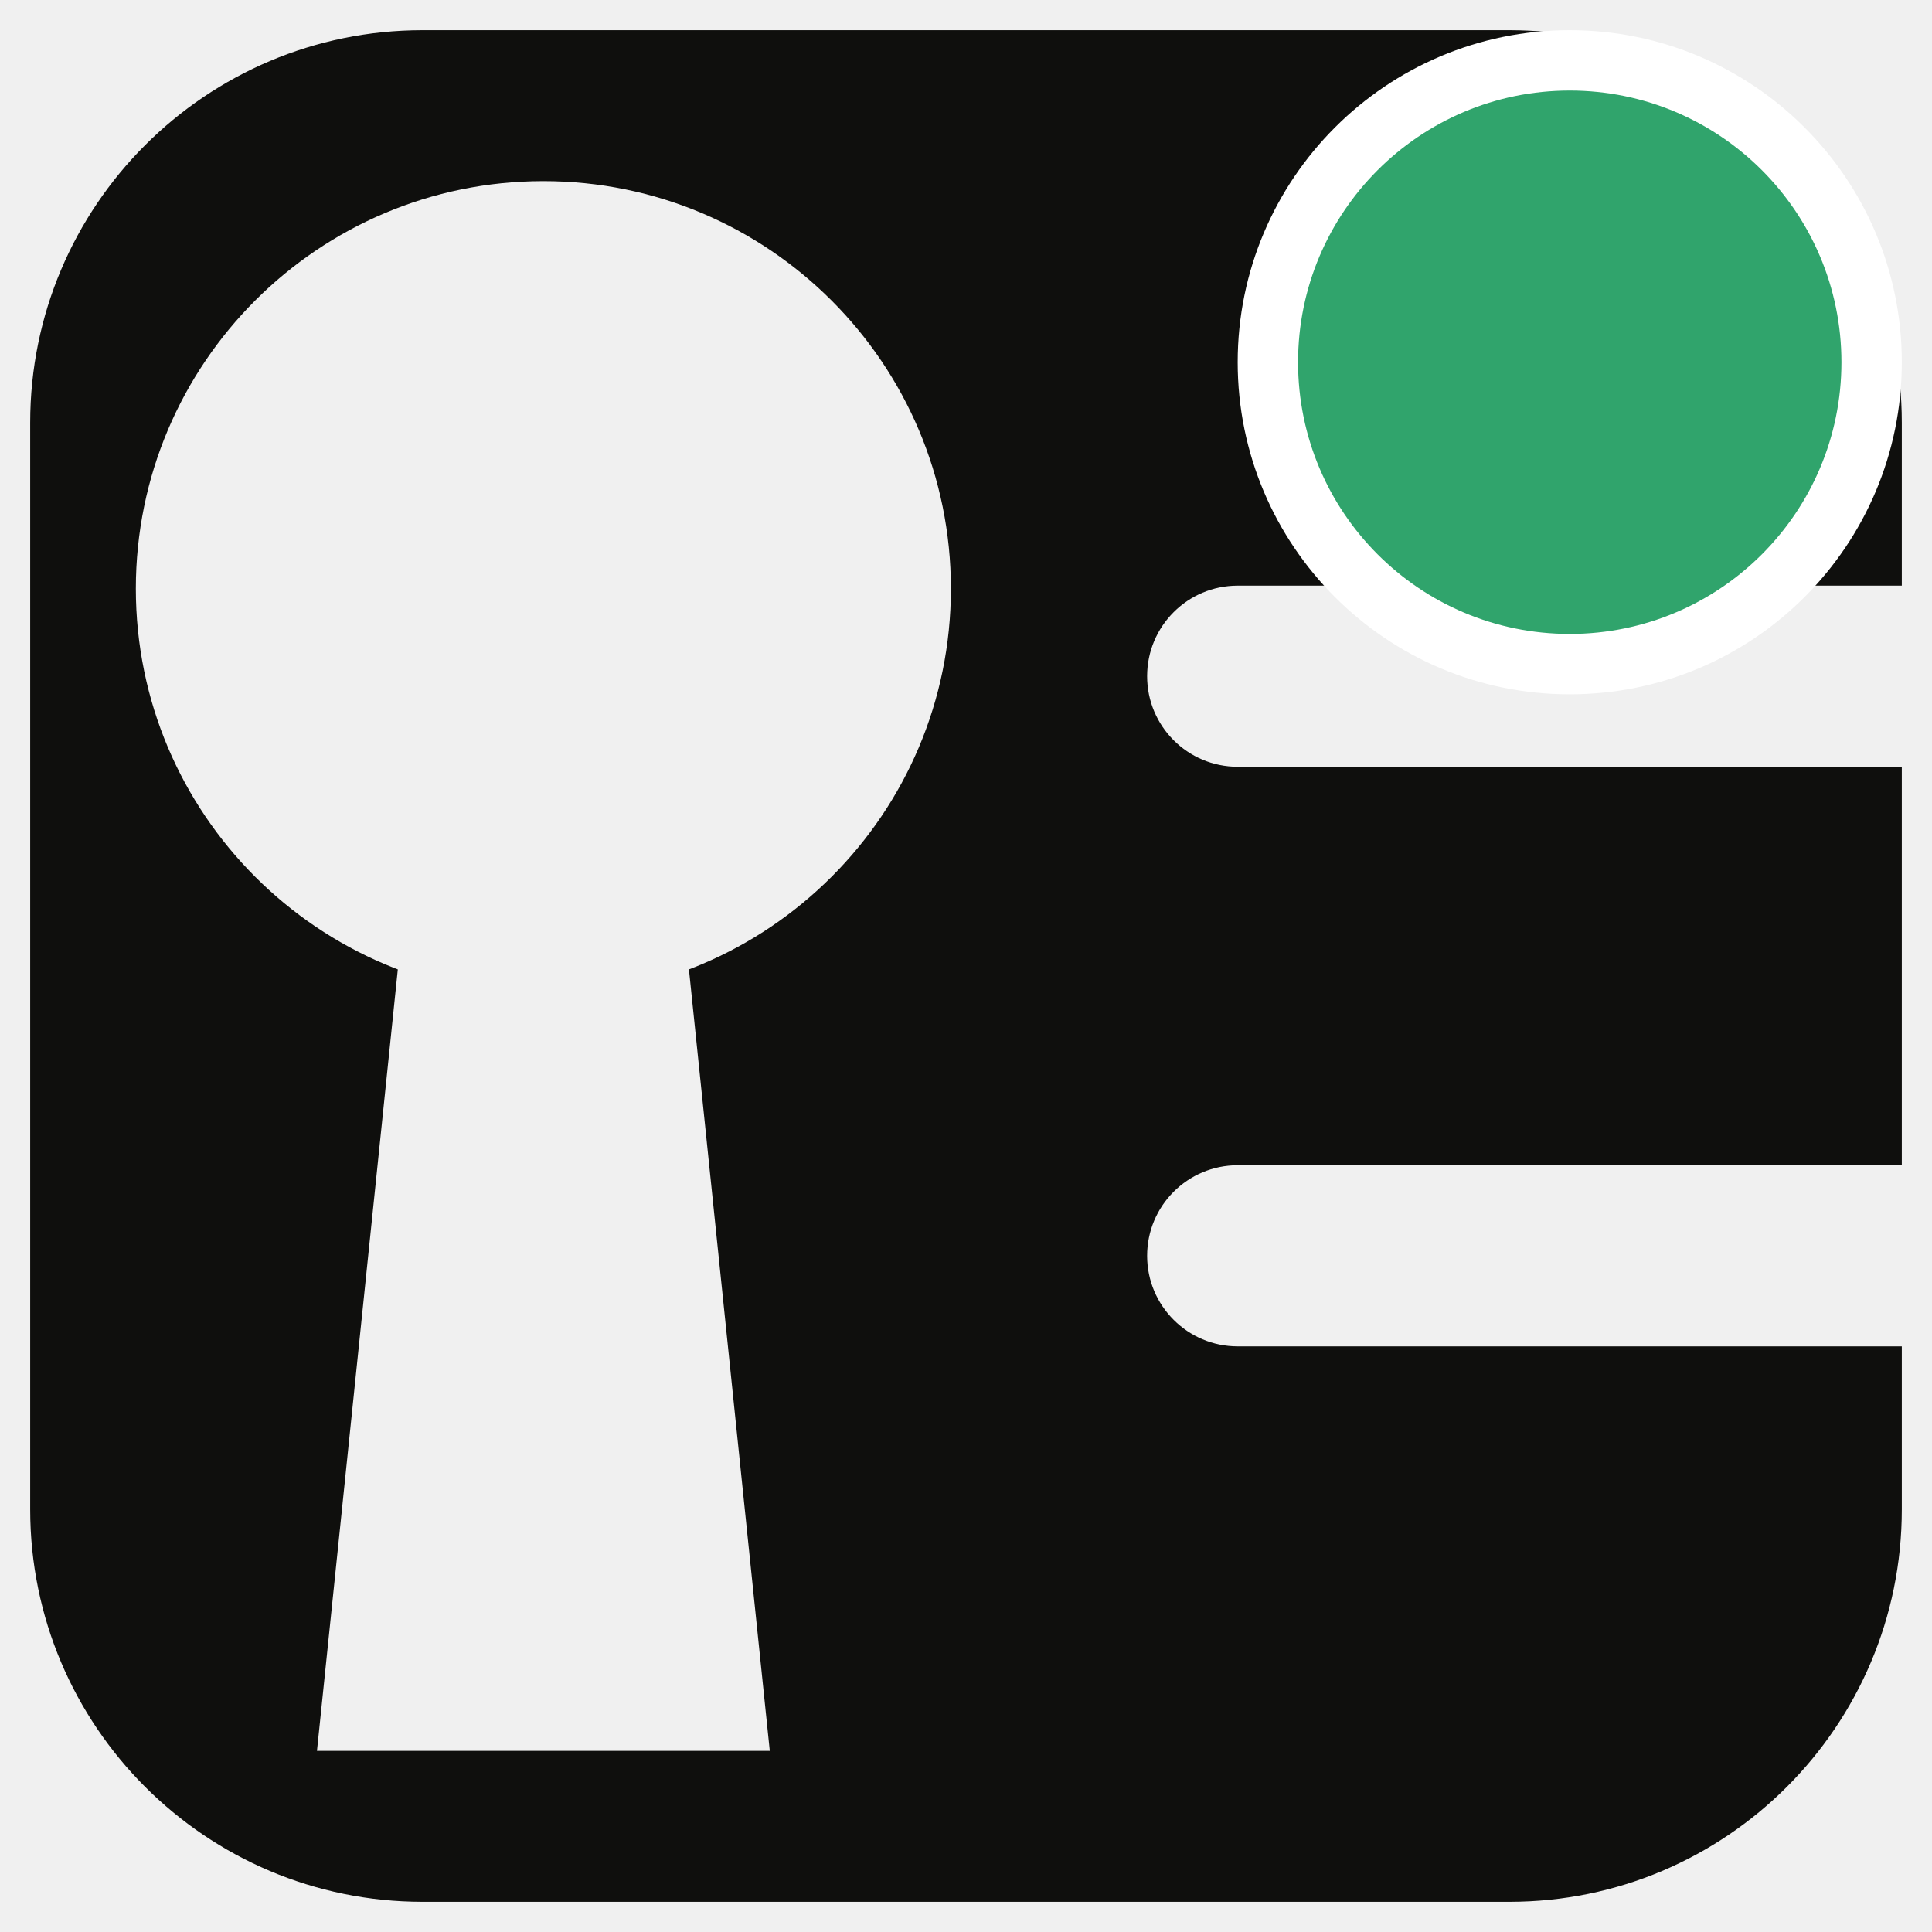
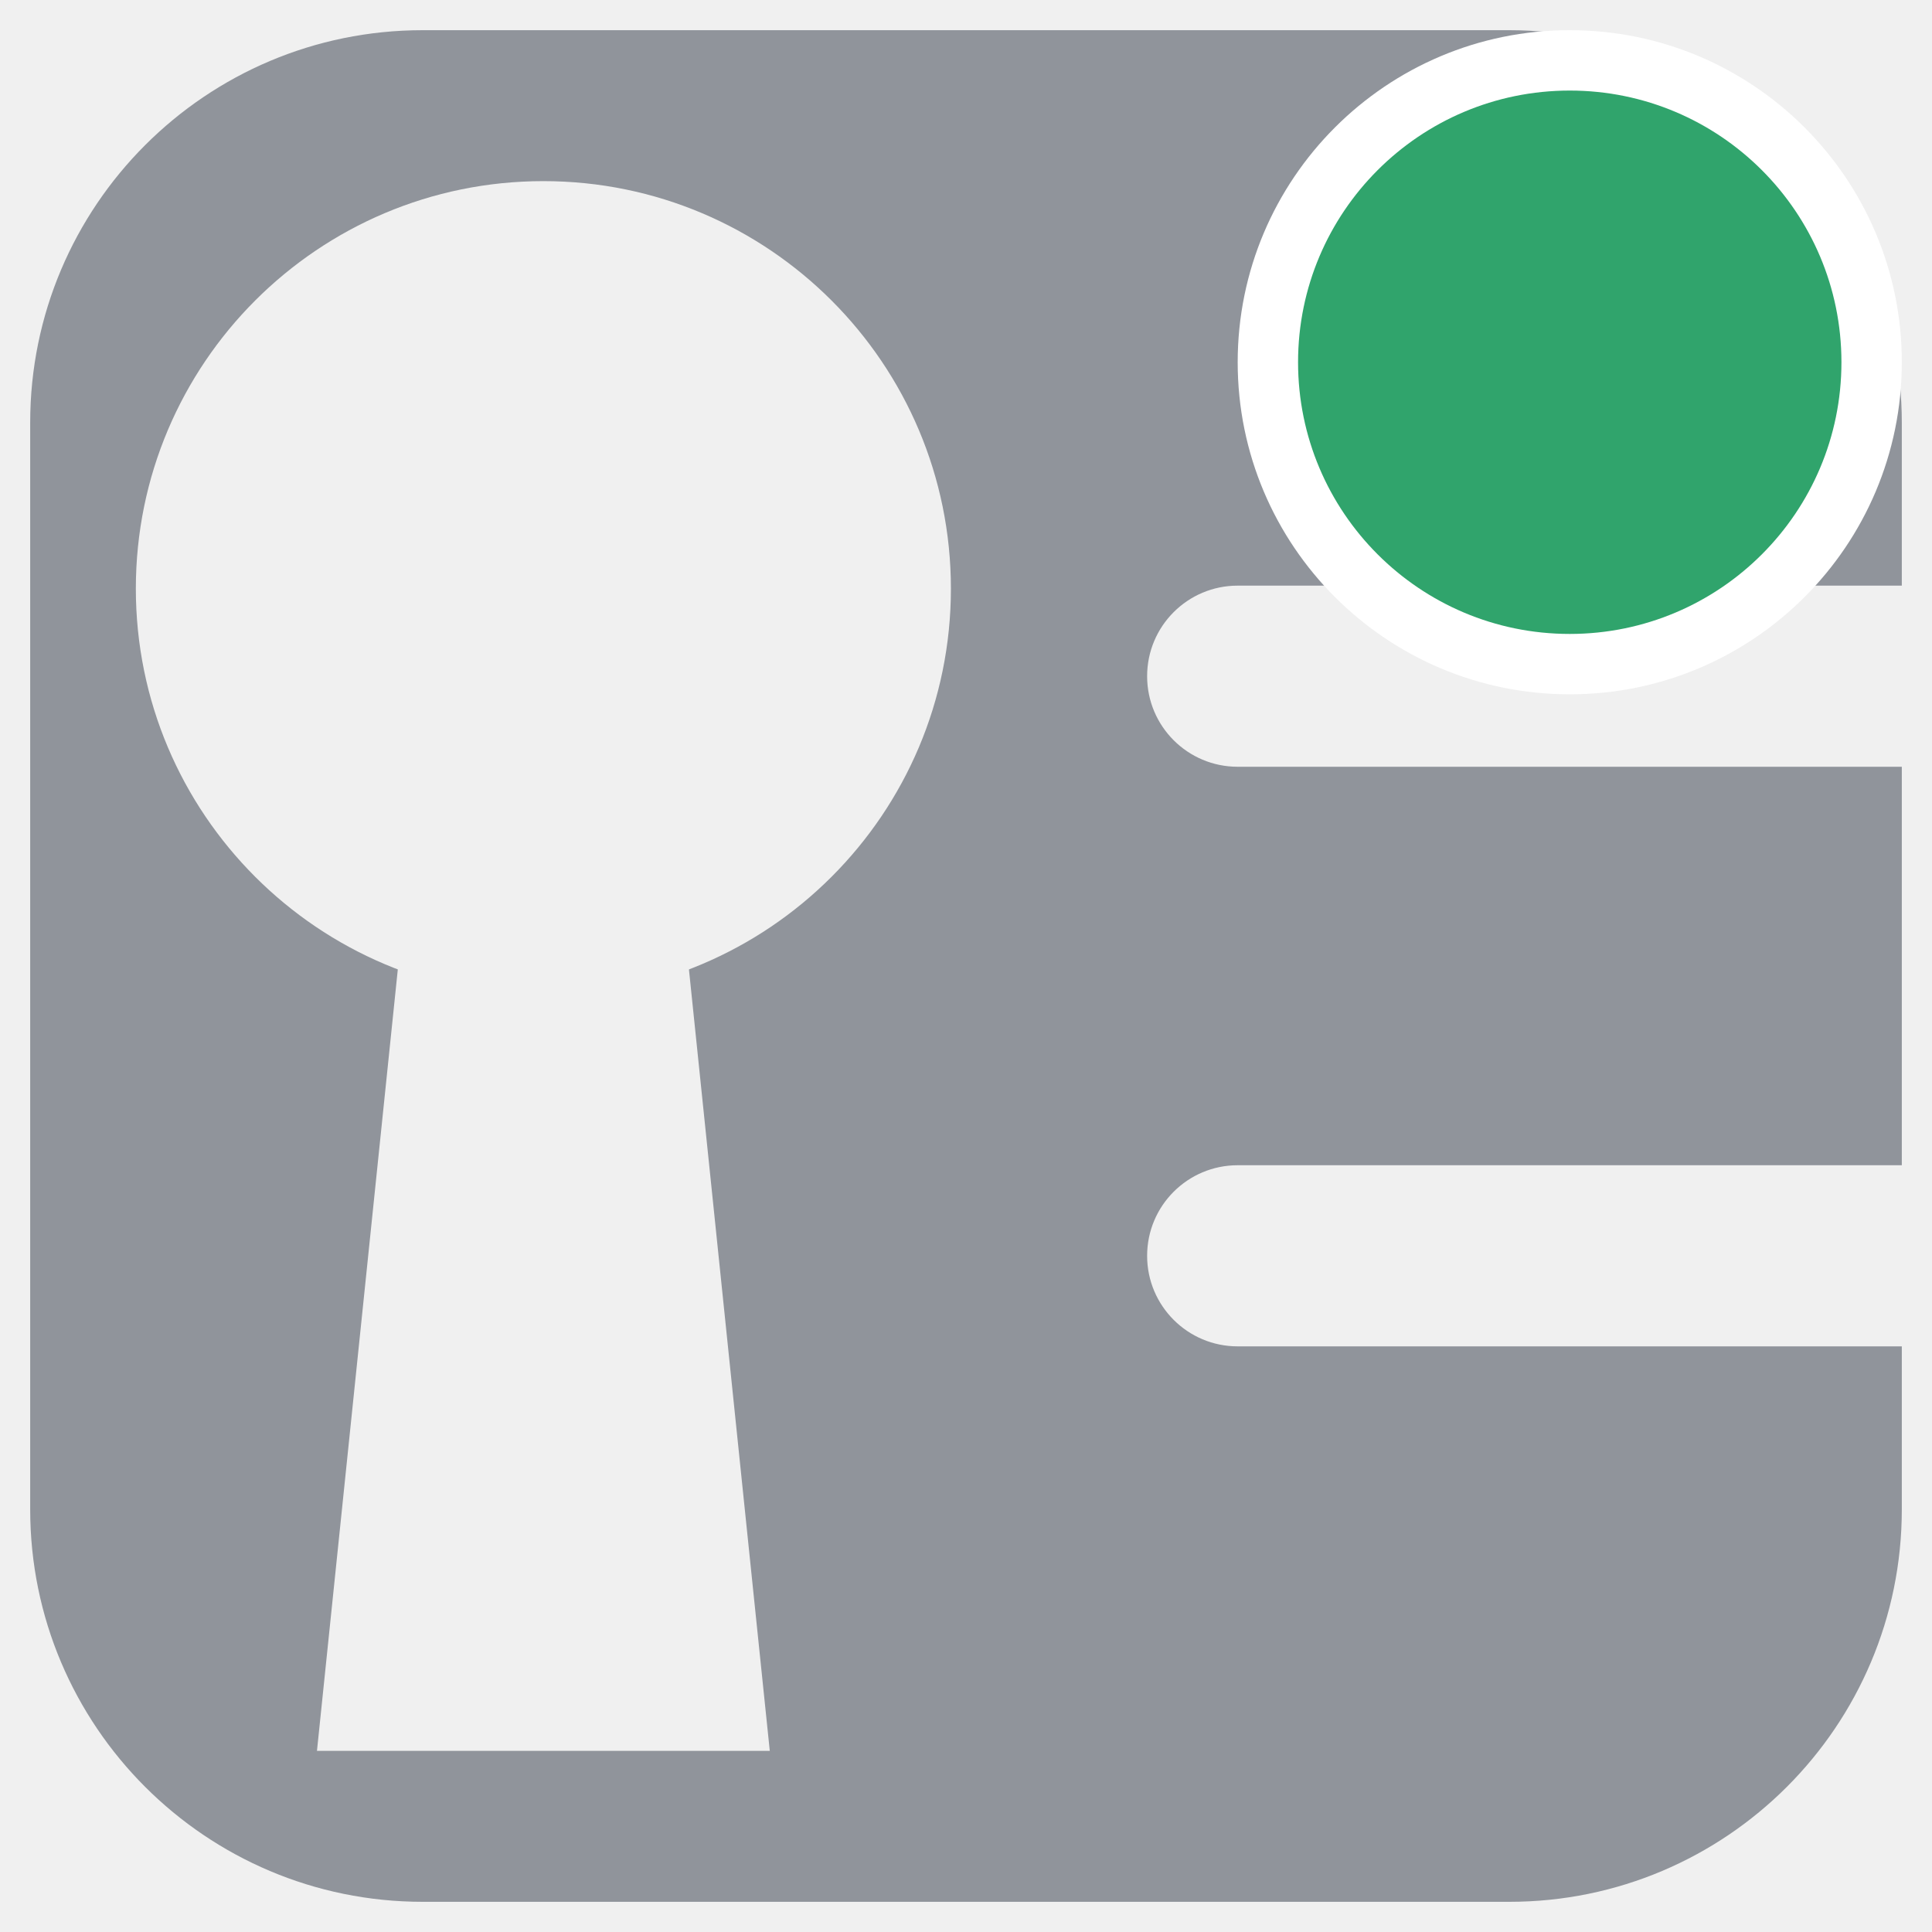
<svg xmlns="http://www.w3.org/2000/svg" width="64" height="64" viewBox="0 0 64 64">
  <defs>
    <mask id="cut">
      <rect width="64" height="64" fill="black" />
      <rect x="1" y="1" width="62" height="62" rx="13" fill="white" />
      <circle cx="18" cy="19.5" r="13.5" fill="black" />
      <path d="M13.5 29 L10.5 58 H25.5 L22.5 29 Z" fill="black" />
      <rect x="38" y="19.4" width="28" height="6" rx="3" fill="black" />
      <rect x="38" y="38.6" width="28" height="6" rx="3" fill="black" />
    </mask>
  </defs>
-   <rect width="64" height="64" fill="#0f0f0d" mask="url(#cut)" />
+   <rect width="64" height="64" fill="#90949b" mask="url(#cut)" />
  <circle cx="52" cy="12" r="11" fill="#fff" />
  <circle cx="52" cy="12" r="9" fill="#30a46c" />
</svg>
